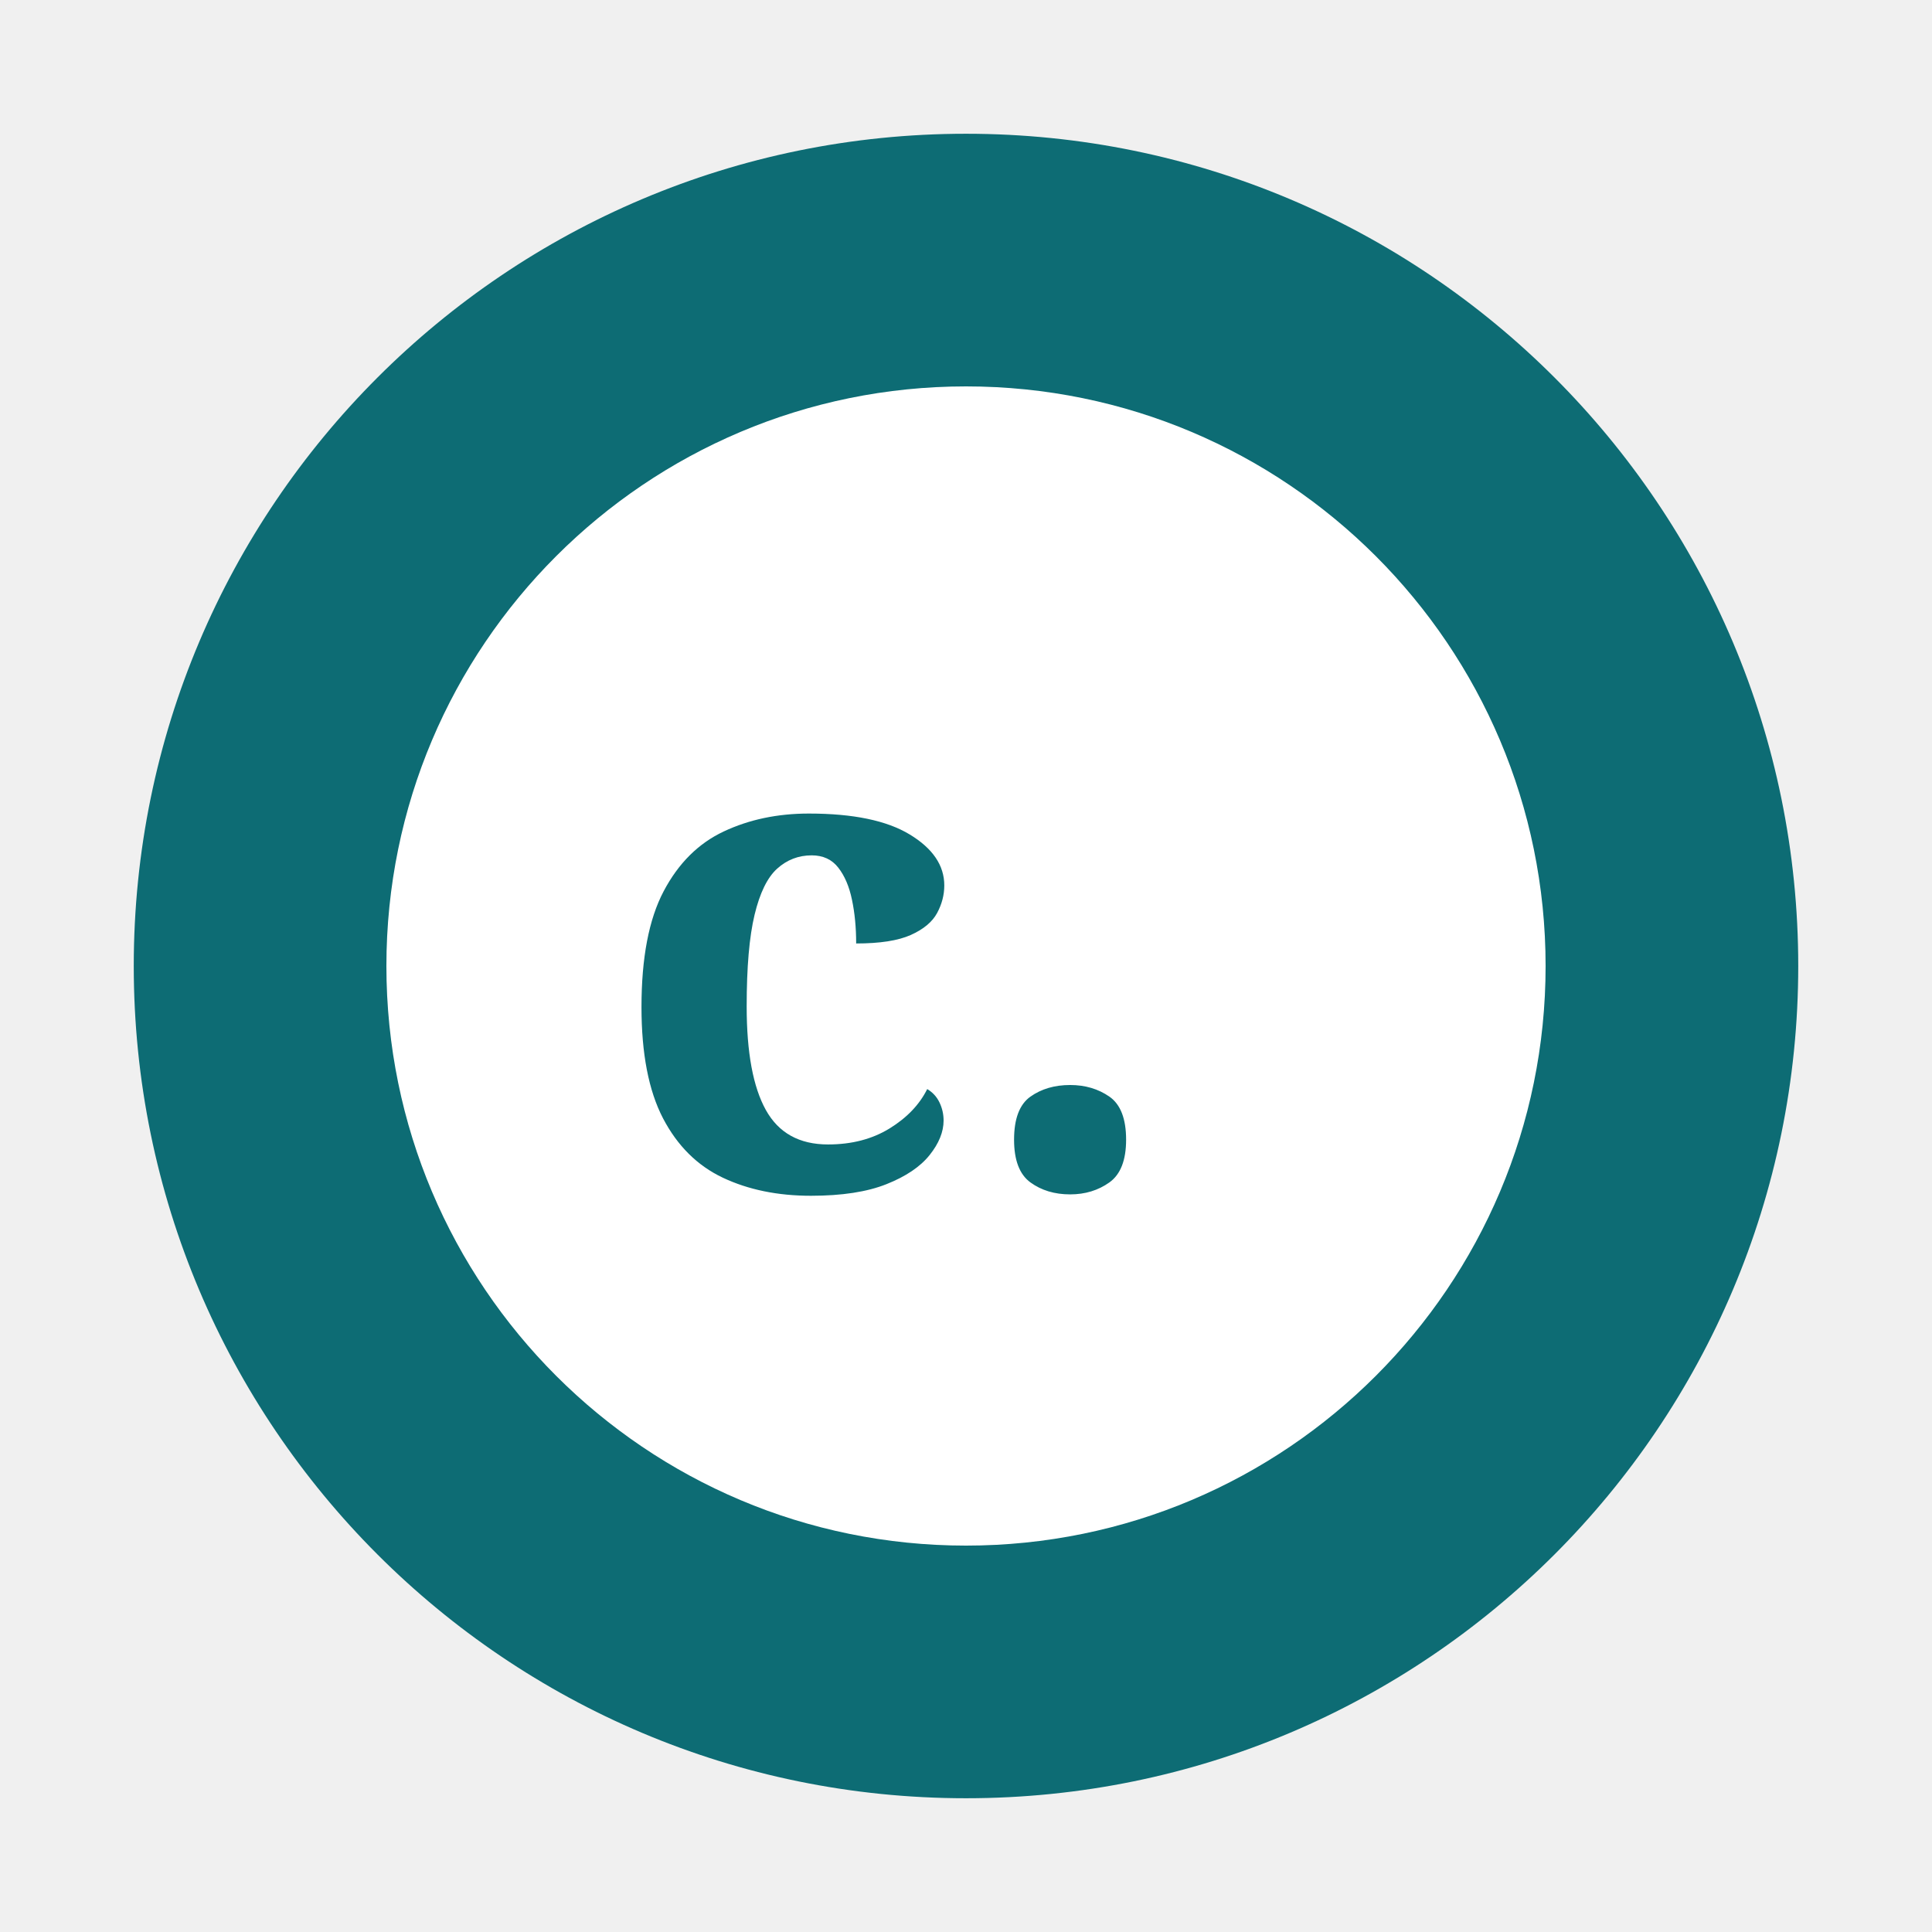
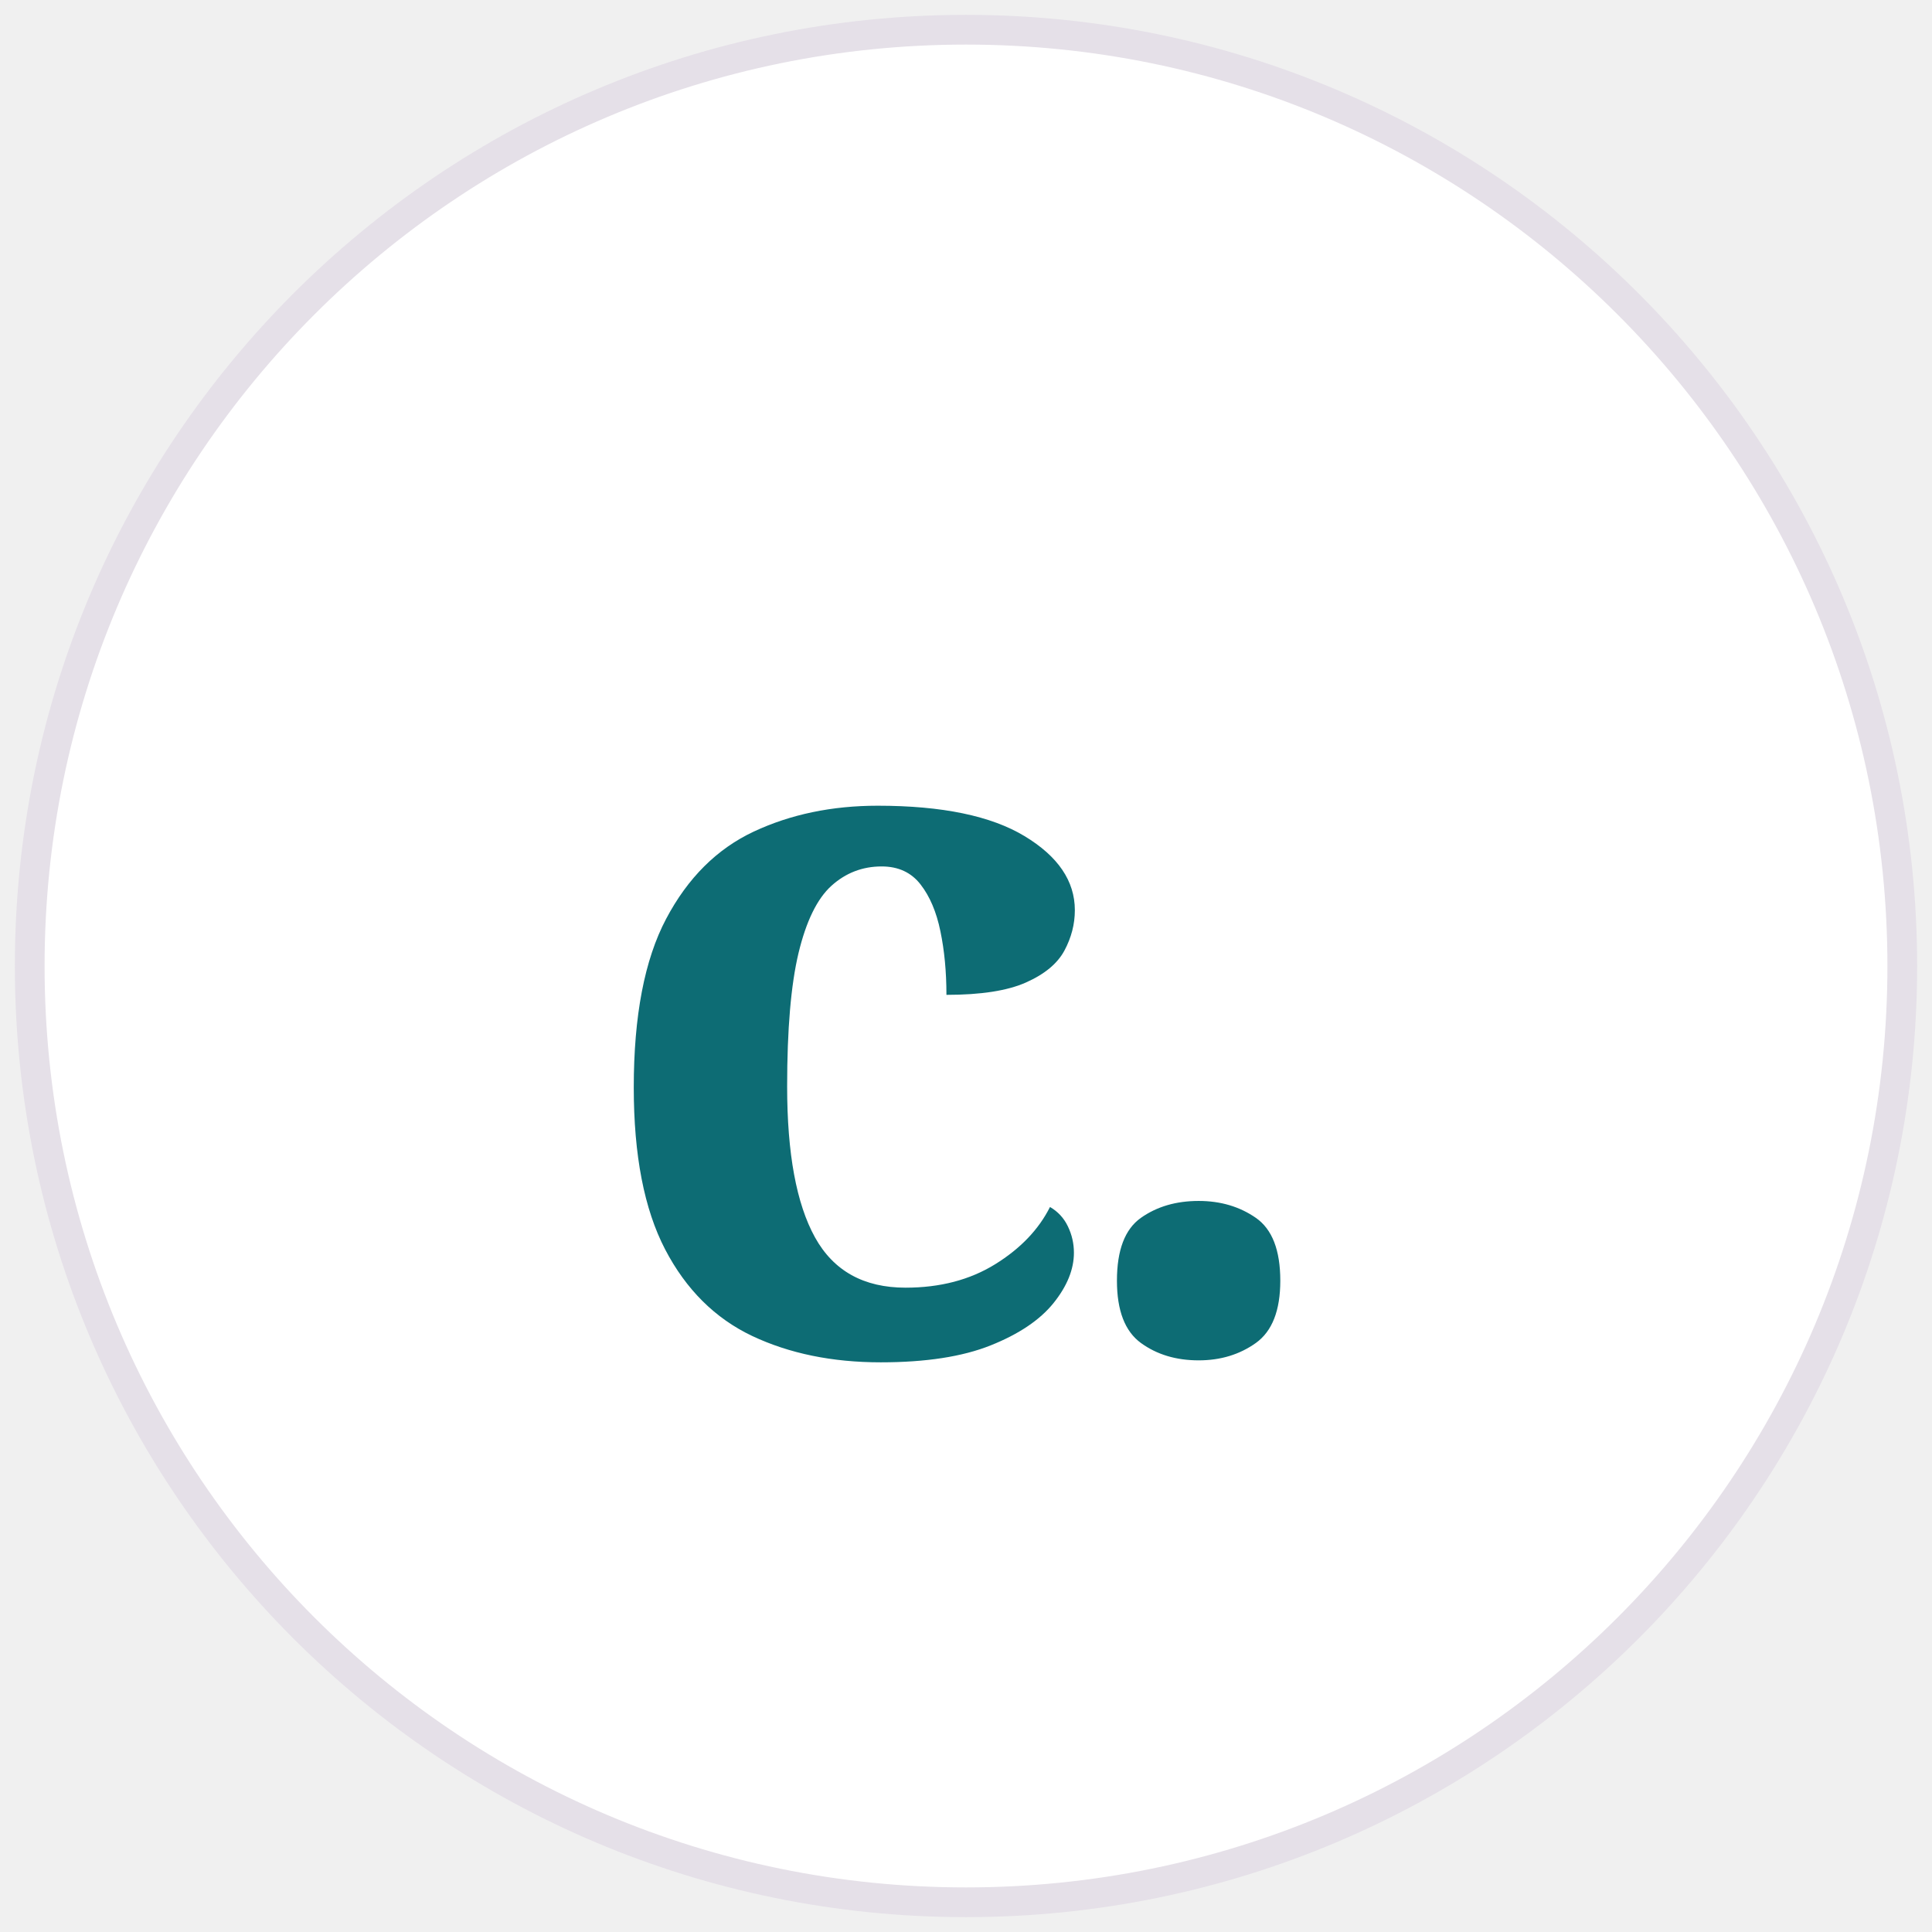
<svg xmlns="http://www.w3.org/2000/svg" width="260" height="260" viewBox="0 0 260 260" role="img" aria-labelledby="titulo">
-   <circle cx="130" cy="130" r="112" fill="#0d6c74" />
-   <circle cx="130" cy="130" r="78" fill="#ffffff" />
-   <text x="82" y="160" fill="#0d6c74" font-family="Georgia, serif" font-size="92" font-weight="700">c.</text>
+   <circle cx="130" cy="130" r="126" fill="#ffffff" stroke="#e5e0e8" stroke-width="4" />
+   <text x="130" y="130" fill="#0d6c74" font-family="Georgia, serif" font-size="134" font-weight="700" letter-spacing="-8" text-anchor="middle" dominant-baseline="central">c.</text>
</svg>
